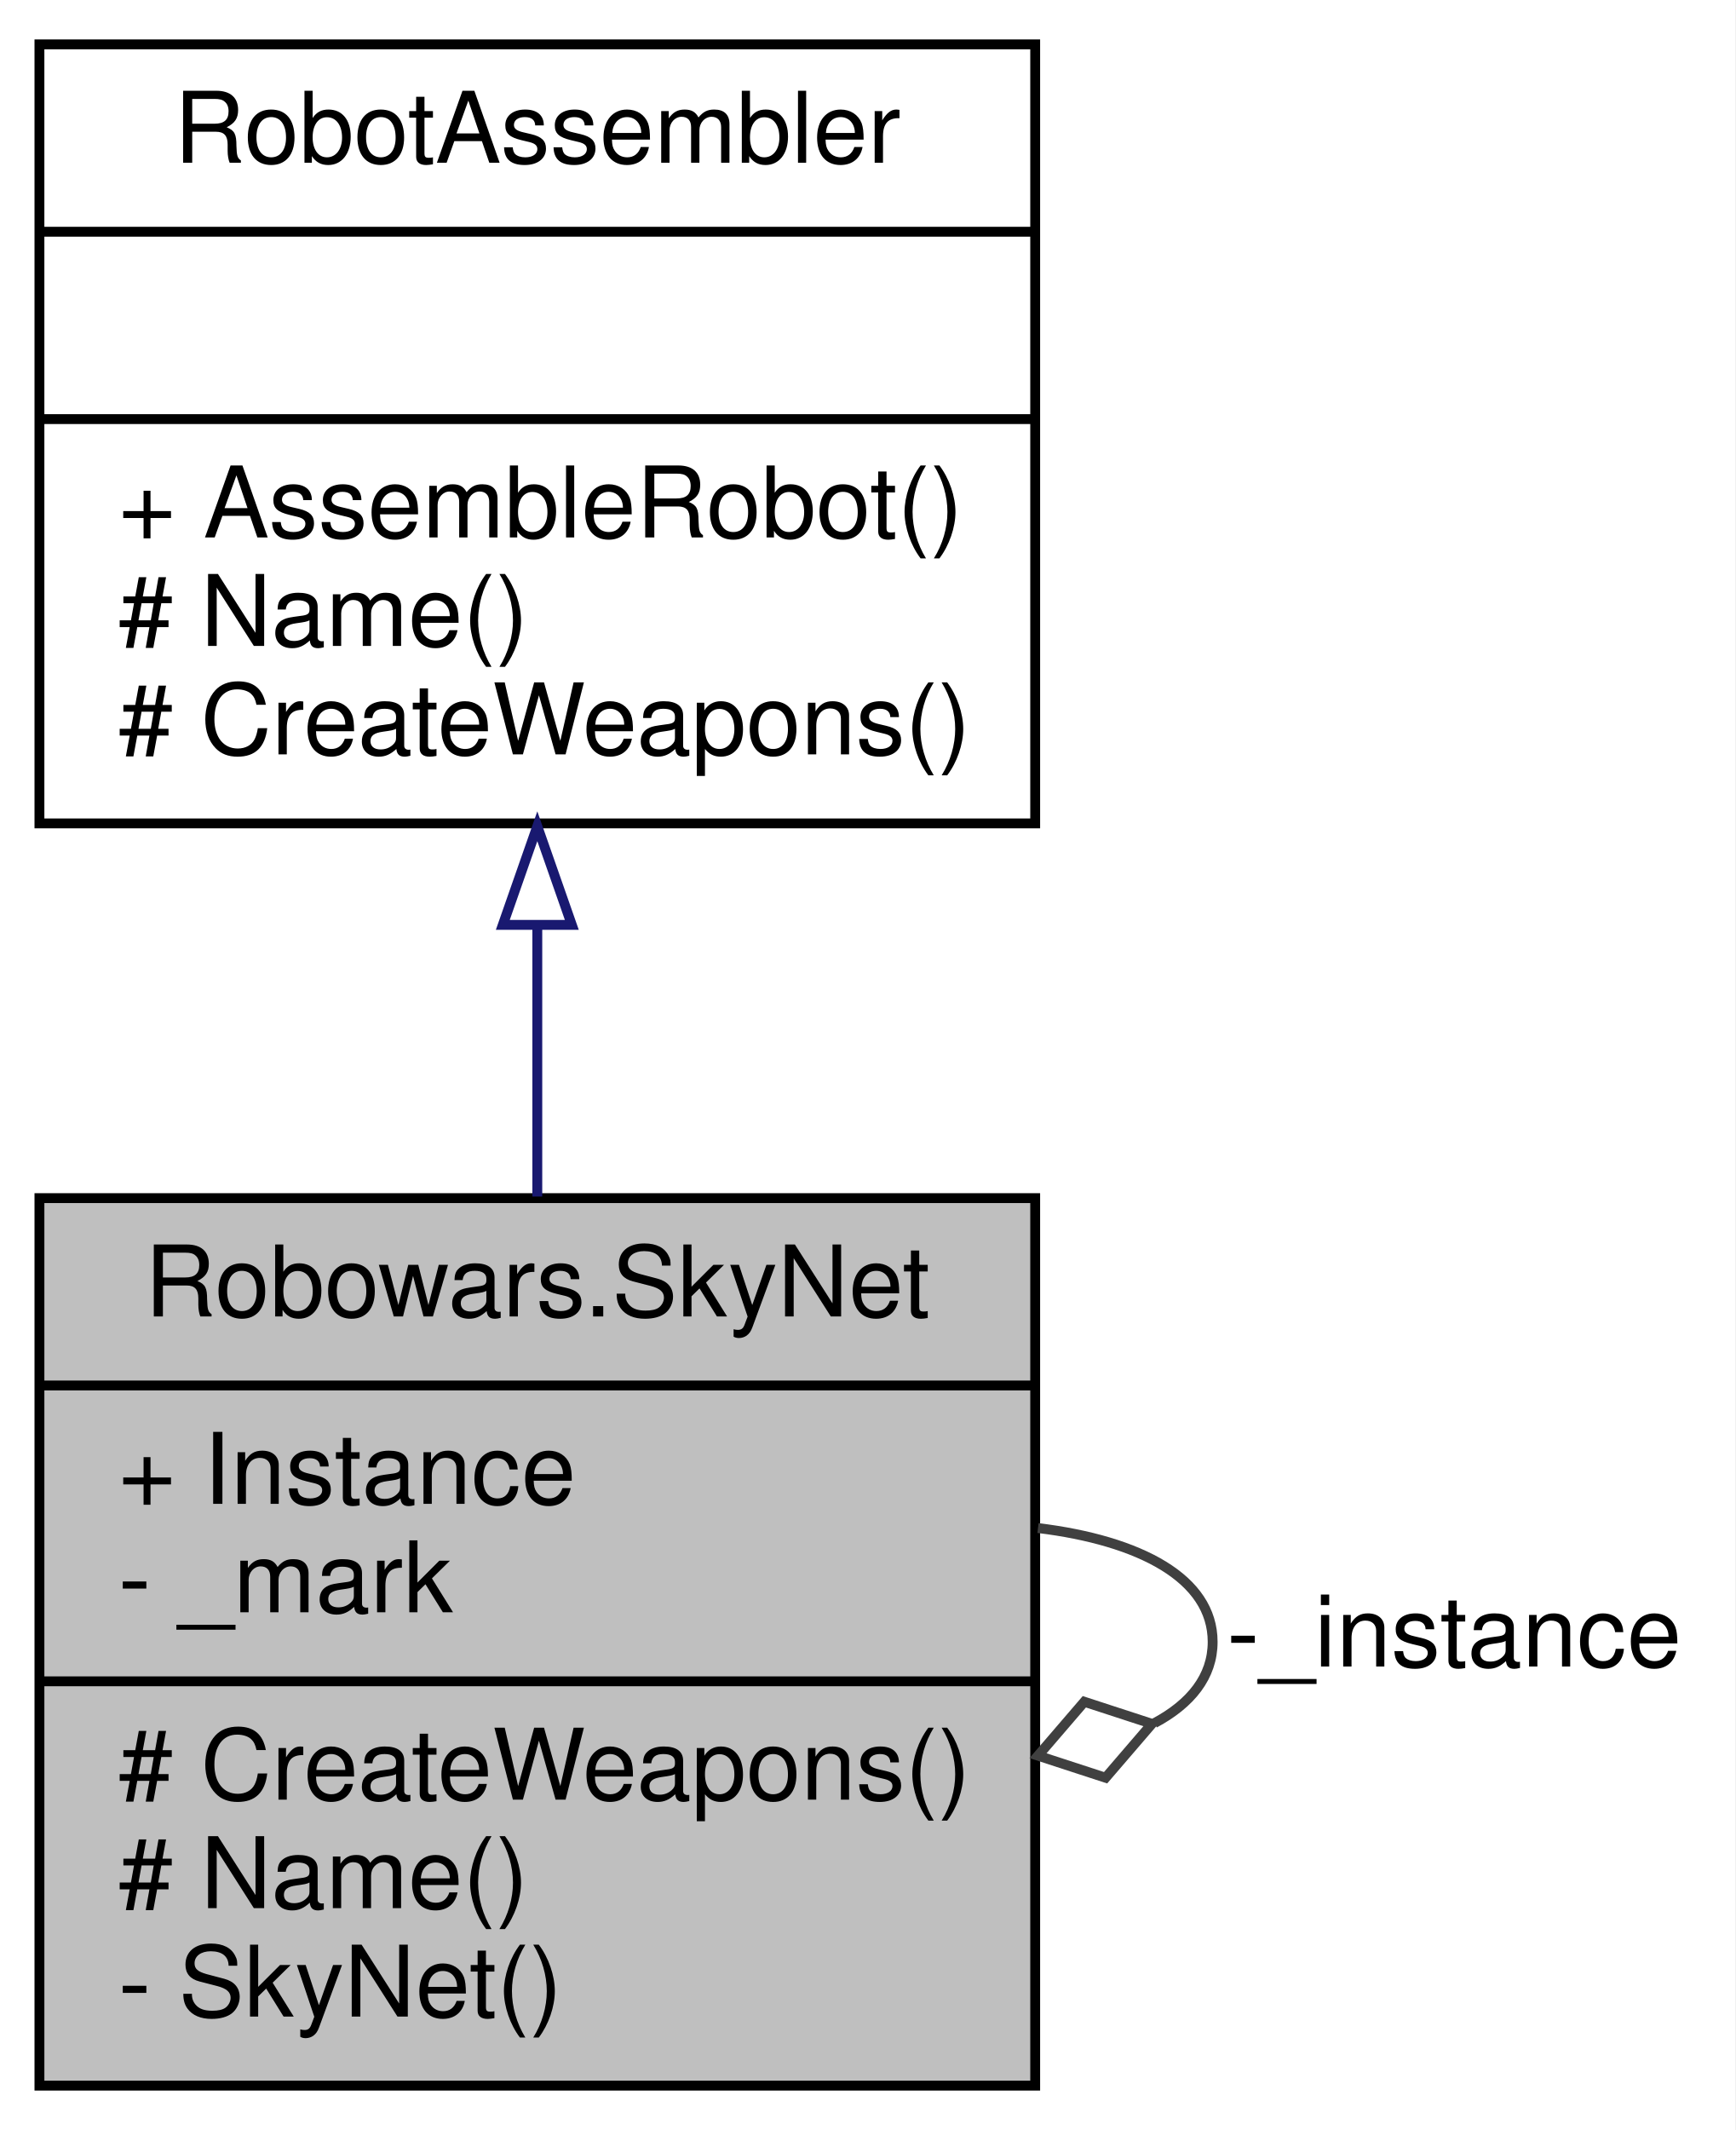
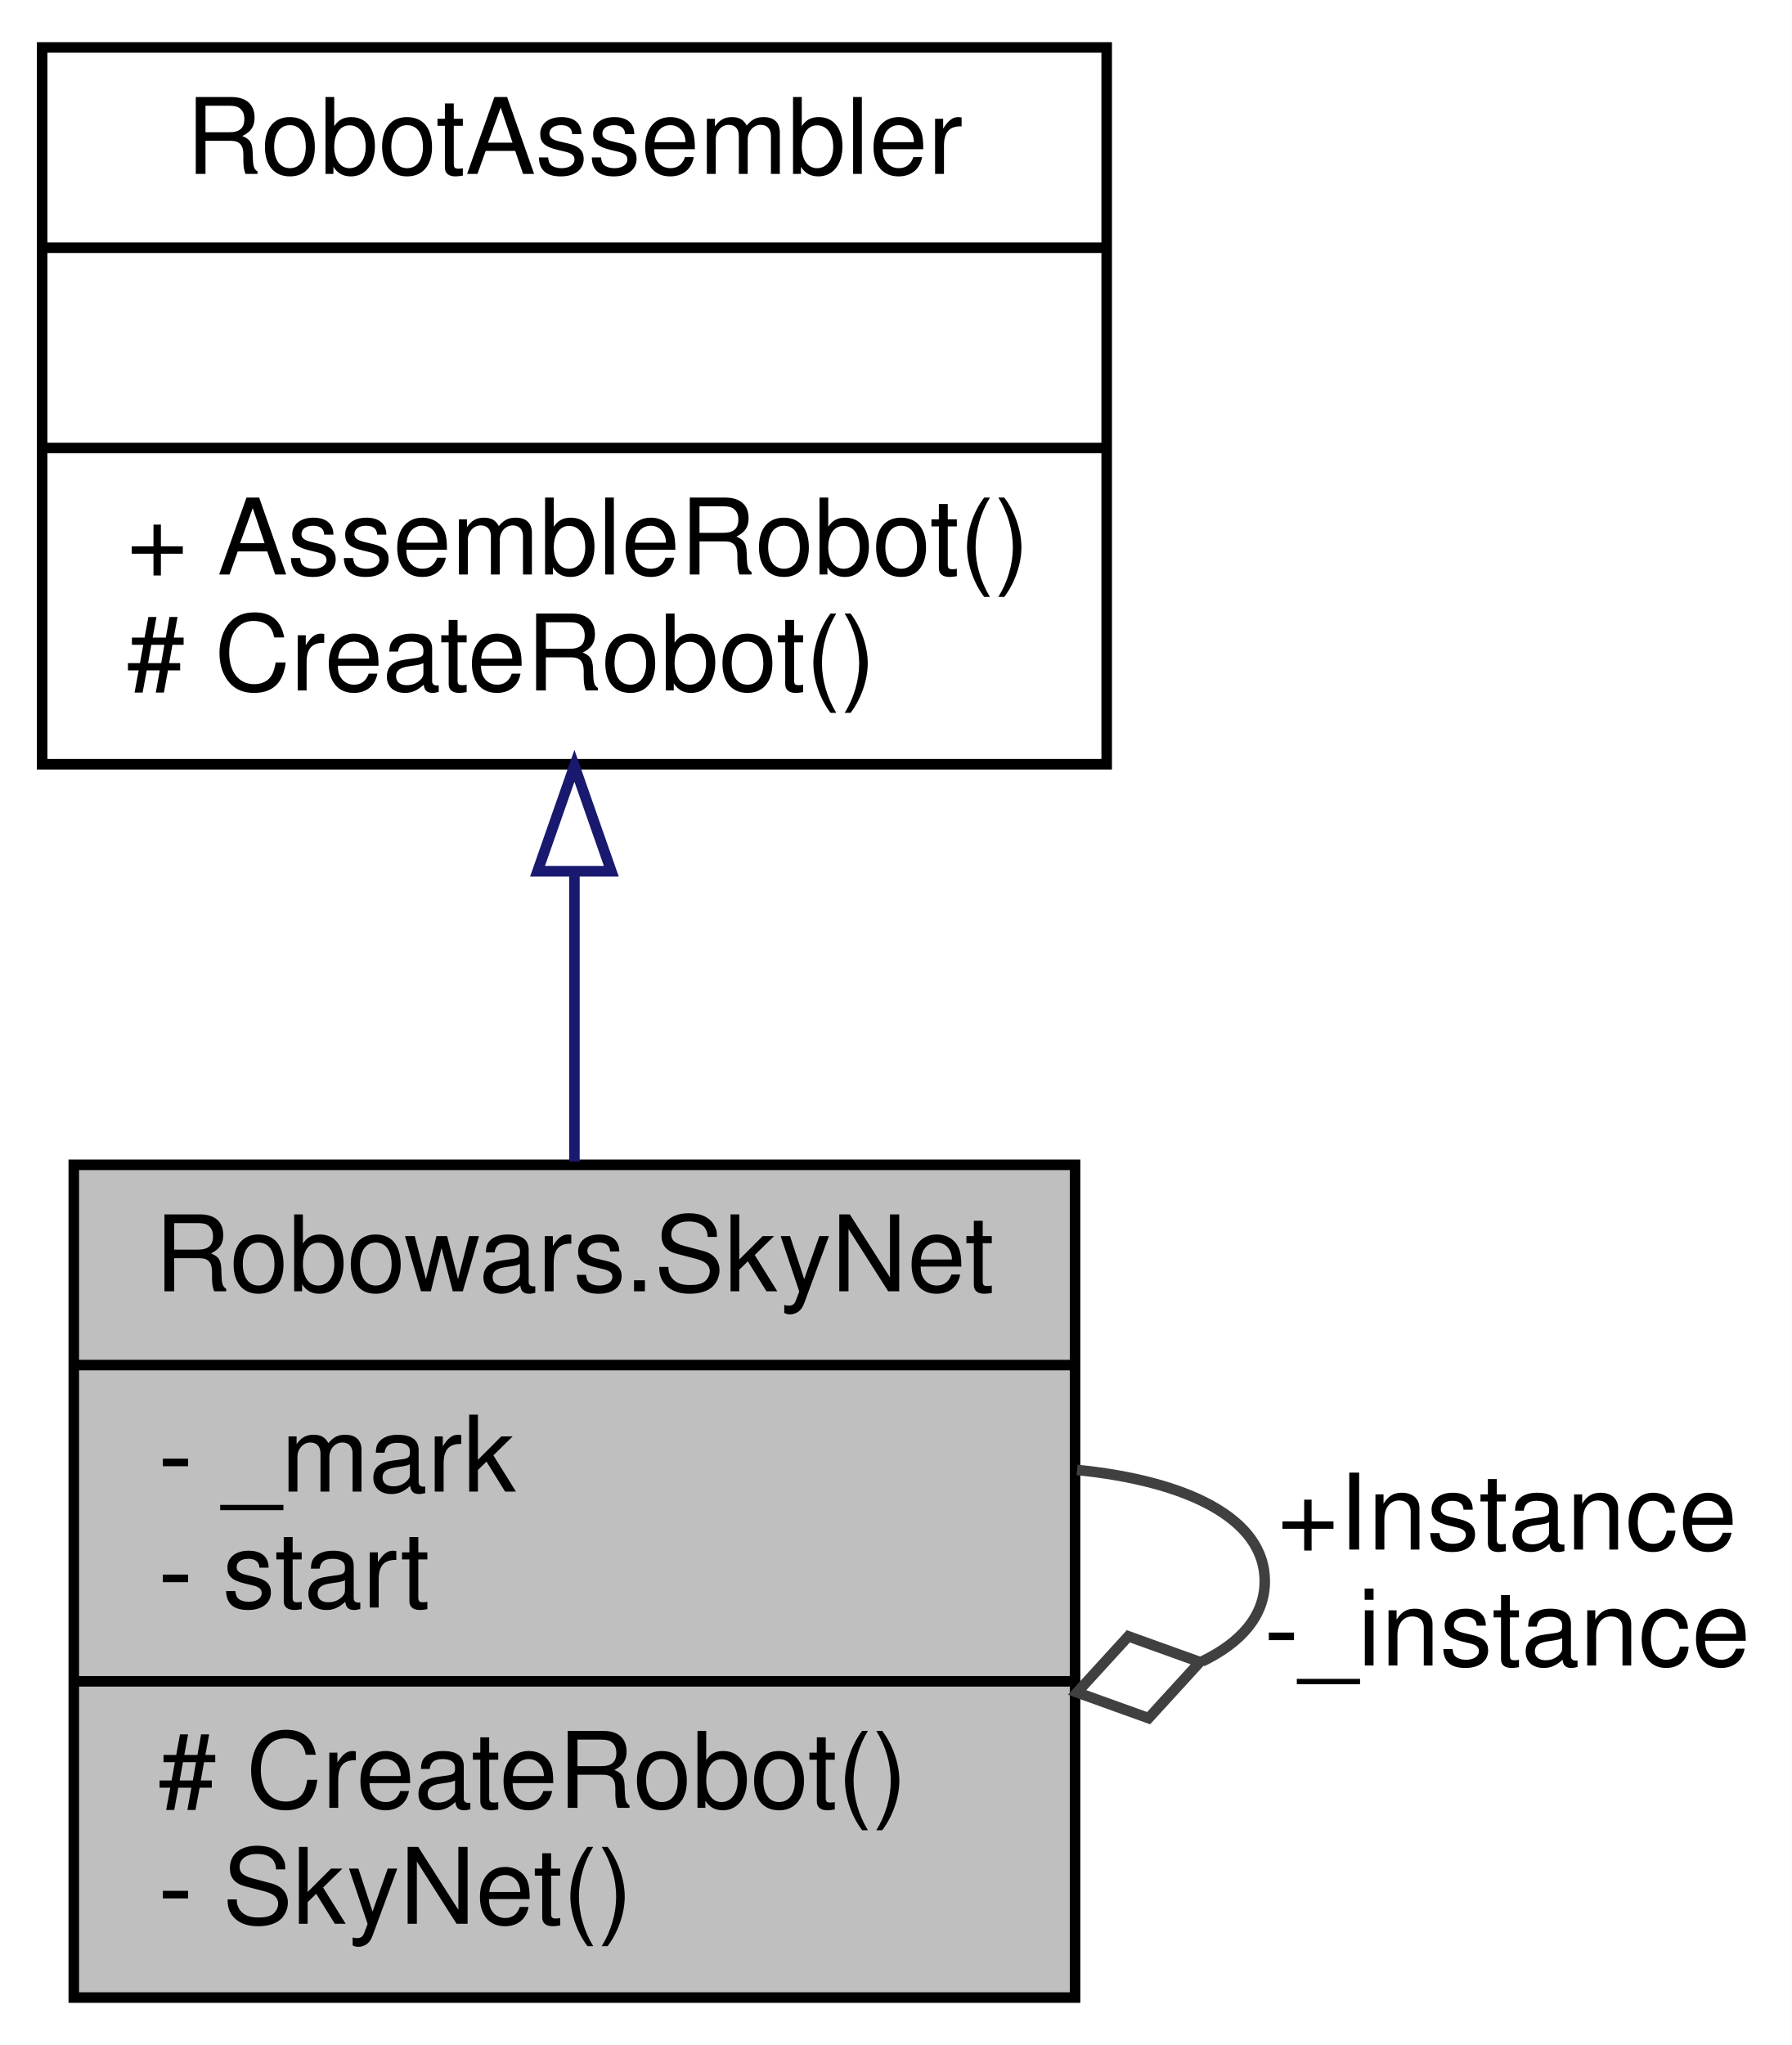
- <svg xmlns="http://www.w3.org/2000/svg" xmlns:xlink="http://www.w3.org/1999/xlink" width="176pt" height="216pt" viewBox="0.00 0.00 176.00 216.00">
-   <g id="graph0" class="graph" transform="scale(1 1) rotate(0) translate(4 212)">
-     <polygon fill="white" stroke="none" points="-4,4 -4,-212 172,-212 172,4 -4,4" />
+ <svg xmlns="http://www.w3.org/2000/svg" xmlns:xlink="http://www.w3.org/1999/xlink" width="170pt" height="194pt" viewBox="0.00 0.00 170.00 194.00">
+   <g id="graph0" class="graph" transform="scale(1 1) rotate(0) translate(4 190)">
+     <polygon fill="white" stroke="none" points="-4,4 -4,-190 166,-190 166,4 -4,4" />
    <g id="node1" class="node">
      <g id="a_node1">
        <a xlink:title="Creates terminator robots">
-           <polygon fill="#bfbfbf" stroke="black" points="0,-0.5 0,-90.5 101,-90.5 101,-0.5 0,-0.5" />
-           <text text-anchor="middle" x="50.5" y="-78.5" font-family="Helvetica,sans-Serif" font-size="10.00">Robowars.SkyNet</text>
-           <polyline fill="none" stroke="black" points="0,-71.5 101,-71.5 " />
-           <text text-anchor="start" x="8" y="-59.5" font-family="Helvetica,sans-Serif" font-size="10.00">+ Instance</text>
-           <text text-anchor="start" x="8" y="-48.5" font-family="Helvetica,sans-Serif" font-size="10.00">- _mark</text>
-           <polyline fill="none" stroke="black" points="0,-41.5 101,-41.5 " />
-           <text text-anchor="start" x="8" y="-29.5" font-family="Helvetica,sans-Serif" font-size="10.00"># CreateWeapons()</text>
-           <text text-anchor="start" x="8" y="-18.5" font-family="Helvetica,sans-Serif" font-size="10.00"># Name()</text>
-           <text text-anchor="start" x="8" y="-7.5" font-family="Helvetica,sans-Serif" font-size="10.00">- SkyNet()</text>
+           <polygon fill="#bfbfbf" stroke="black" points="3,-0.5 3,-79.5 98,-79.5 98,-0.5 3,-0.5" />
+           <text text-anchor="middle" x="50.5" y="-67.5" font-family="Helvetica,sans-Serif" font-size="10.00">Robowars.SkyNet</text>
+           <polyline fill="none" stroke="black" points="3,-60.5 98,-60.5 " />
+           <text text-anchor="start" x="11" y="-48.5" font-family="Helvetica,sans-Serif" font-size="10.00">- _mark</text>
+           <text text-anchor="start" x="11" y="-37.5" font-family="Helvetica,sans-Serif" font-size="10.00">- start</text>
+           <polyline fill="none" stroke="black" points="3,-30.5 98,-30.5 " />
+           <text text-anchor="start" x="11" y="-18.5" font-family="Helvetica,sans-Serif" font-size="10.00"># CreateRobot()</text>
+           <text text-anchor="start" x="11" y="-7.5" font-family="Helvetica,sans-Serif" font-size="10.00">- SkyNet()</text>
        </a>
      </g>
    </g>
    <g id="edge2" class="edge">
-       <path fill="none" stroke="#404040" d="M101.284,-57.042C111.607,-55.785 119,-51.938 119,-45.5 119,-41.98 116.789,-39.234 113.097,-37.262" />
-       <polygon fill="none" stroke="#404040" points="112.84,-37.191 105.984,-39.426 101.284,-33.958 108.14,-31.722 112.84,-37.191" />
-       <text text-anchor="middle" x="143.5" y="-43" font-family="Helvetica,sans-Serif" font-size="10.00"> -_instance</text>
+       <path fill="none" stroke="#404040" d="M98.19,-50.554C108.513,-49.522 116,-46.004 116,-40 116,-36.717 113.761,-34.177 110.043,-32.38" />
+       <polygon fill="none" stroke="#404040" points="109.839,-32.33 103.053,-34.771 98.19,-29.446 104.976,-27.005 109.839,-32.33" />
+       <text text-anchor="middle" x="139" y="-43" font-family="Helvetica,sans-Serif" font-size="10.00"> +Instance</text>
+       <text text-anchor="middle" x="139" y="-32" font-family="Helvetica,sans-Serif" font-size="10.00">-_instance</text>
    </g>
    <g id="node2" class="node">
      <g id="a_node2">
-         <a xlink:href="class_robowars_1_1_robot_assembler.html" target="_top" xlink:title=" ">
-           <polygon fill="white" stroke="black" points="0,-128.5 0,-207.5 101,-207.5 101,-128.5 0,-128.5" />
-           <text text-anchor="middle" x="50.5" y="-195.5" font-family="Helvetica,sans-Serif" font-size="10.00">RobotAssembler</text>
-           <polyline fill="none" stroke="black" points="0,-188.5 101,-188.5 " />
-           <text text-anchor="middle" x="50.5" y="-176.5" font-family="Helvetica,sans-Serif" font-size="10.00"> </text>
-           <polyline fill="none" stroke="black" points="0,-169.5 101,-169.5 " />
-           <text text-anchor="start" x="8" y="-157.5" font-family="Helvetica,sans-Serif" font-size="10.00">+ AssembleRobot()</text>
-           <text text-anchor="start" x="8" y="-146.5" font-family="Helvetica,sans-Serif" font-size="10.00"># Name()</text>
-           <text text-anchor="start" x="8" y="-135.5" font-family="Helvetica,sans-Serif" font-size="10.00"># CreateWeapons()</text>
+         <a xlink:href="class_robowars_1_1_robot_assembler.html" target="_top" xlink:title="Represents logic regarding how specific robots may be produced.">
+           <polygon fill="white" stroke="black" points="0,-117.5 0,-185.5 101,-185.5 101,-117.5 0,-117.5" />
+           <text text-anchor="middle" x="50.5" y="-173.5" font-family="Helvetica,sans-Serif" font-size="10.00">RobotAssembler</text>
+           <polyline fill="none" stroke="black" points="0,-166.5 101,-166.5 " />
+           <text text-anchor="middle" x="50.5" y="-154.5" font-family="Helvetica,sans-Serif" font-size="10.00"> </text>
+           <polyline fill="none" stroke="black" points="0,-147.5 101,-147.5 " />
+           <text text-anchor="start" x="8" y="-135.5" font-family="Helvetica,sans-Serif" font-size="10.00">+ AssembleRobot()</text>
+           <text text-anchor="start" x="8" y="-124.5" font-family="Helvetica,sans-Serif" font-size="10.00"># CreateRobot()</text>
        </a>
      </g>
    </g>
    <g id="edge1" class="edge">
-       <path fill="none" stroke="midnightblue" d="M50.5,-118.144C50.5,-109.053 50.5,-99.602 50.5,-90.662" />
-       <polygon fill="none" stroke="midnightblue" points="47,-118.21 50.5,-128.21 54,-118.21 47,-118.21" />
+       <path fill="none" stroke="midnightblue" d="M50.5,-107.339C50.5,-98.254 50.5,-88.724 50.5,-79.81" />
+       <polygon fill="none" stroke="midnightblue" points="47,-107.349 50.5,-117.349 54,-107.349 47,-107.349" />
    </g>
  </g>
</svg>
